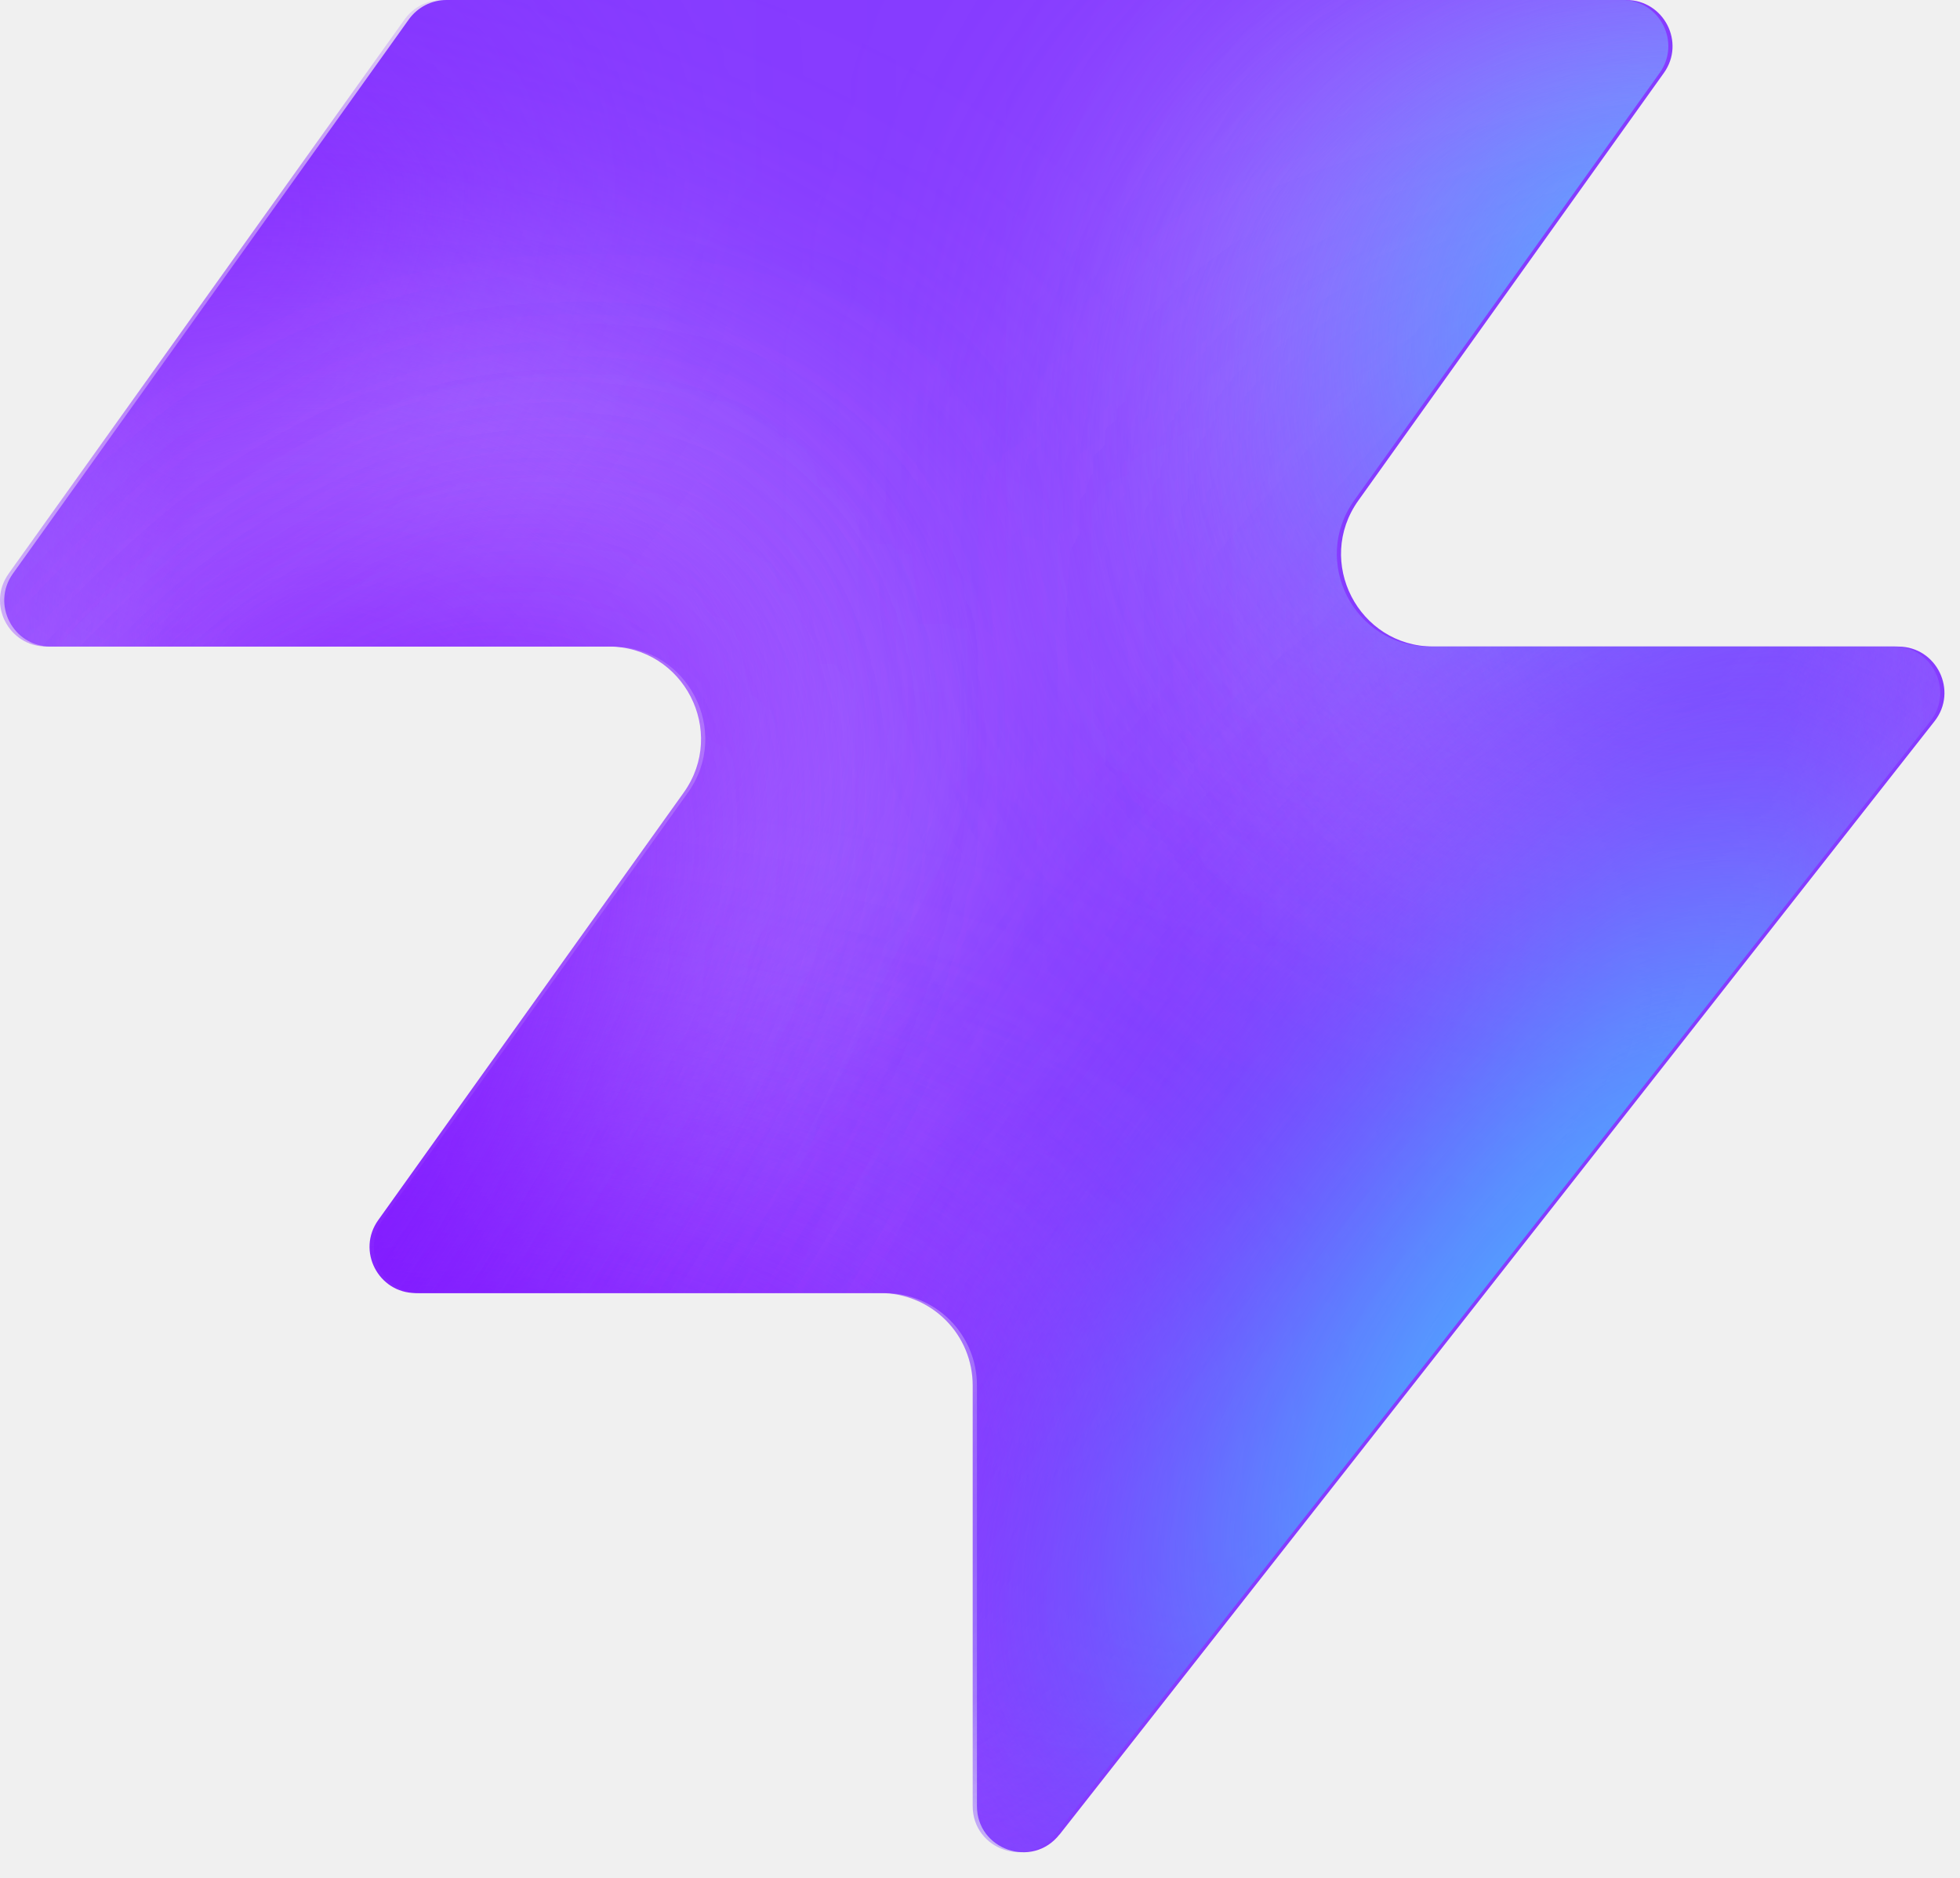
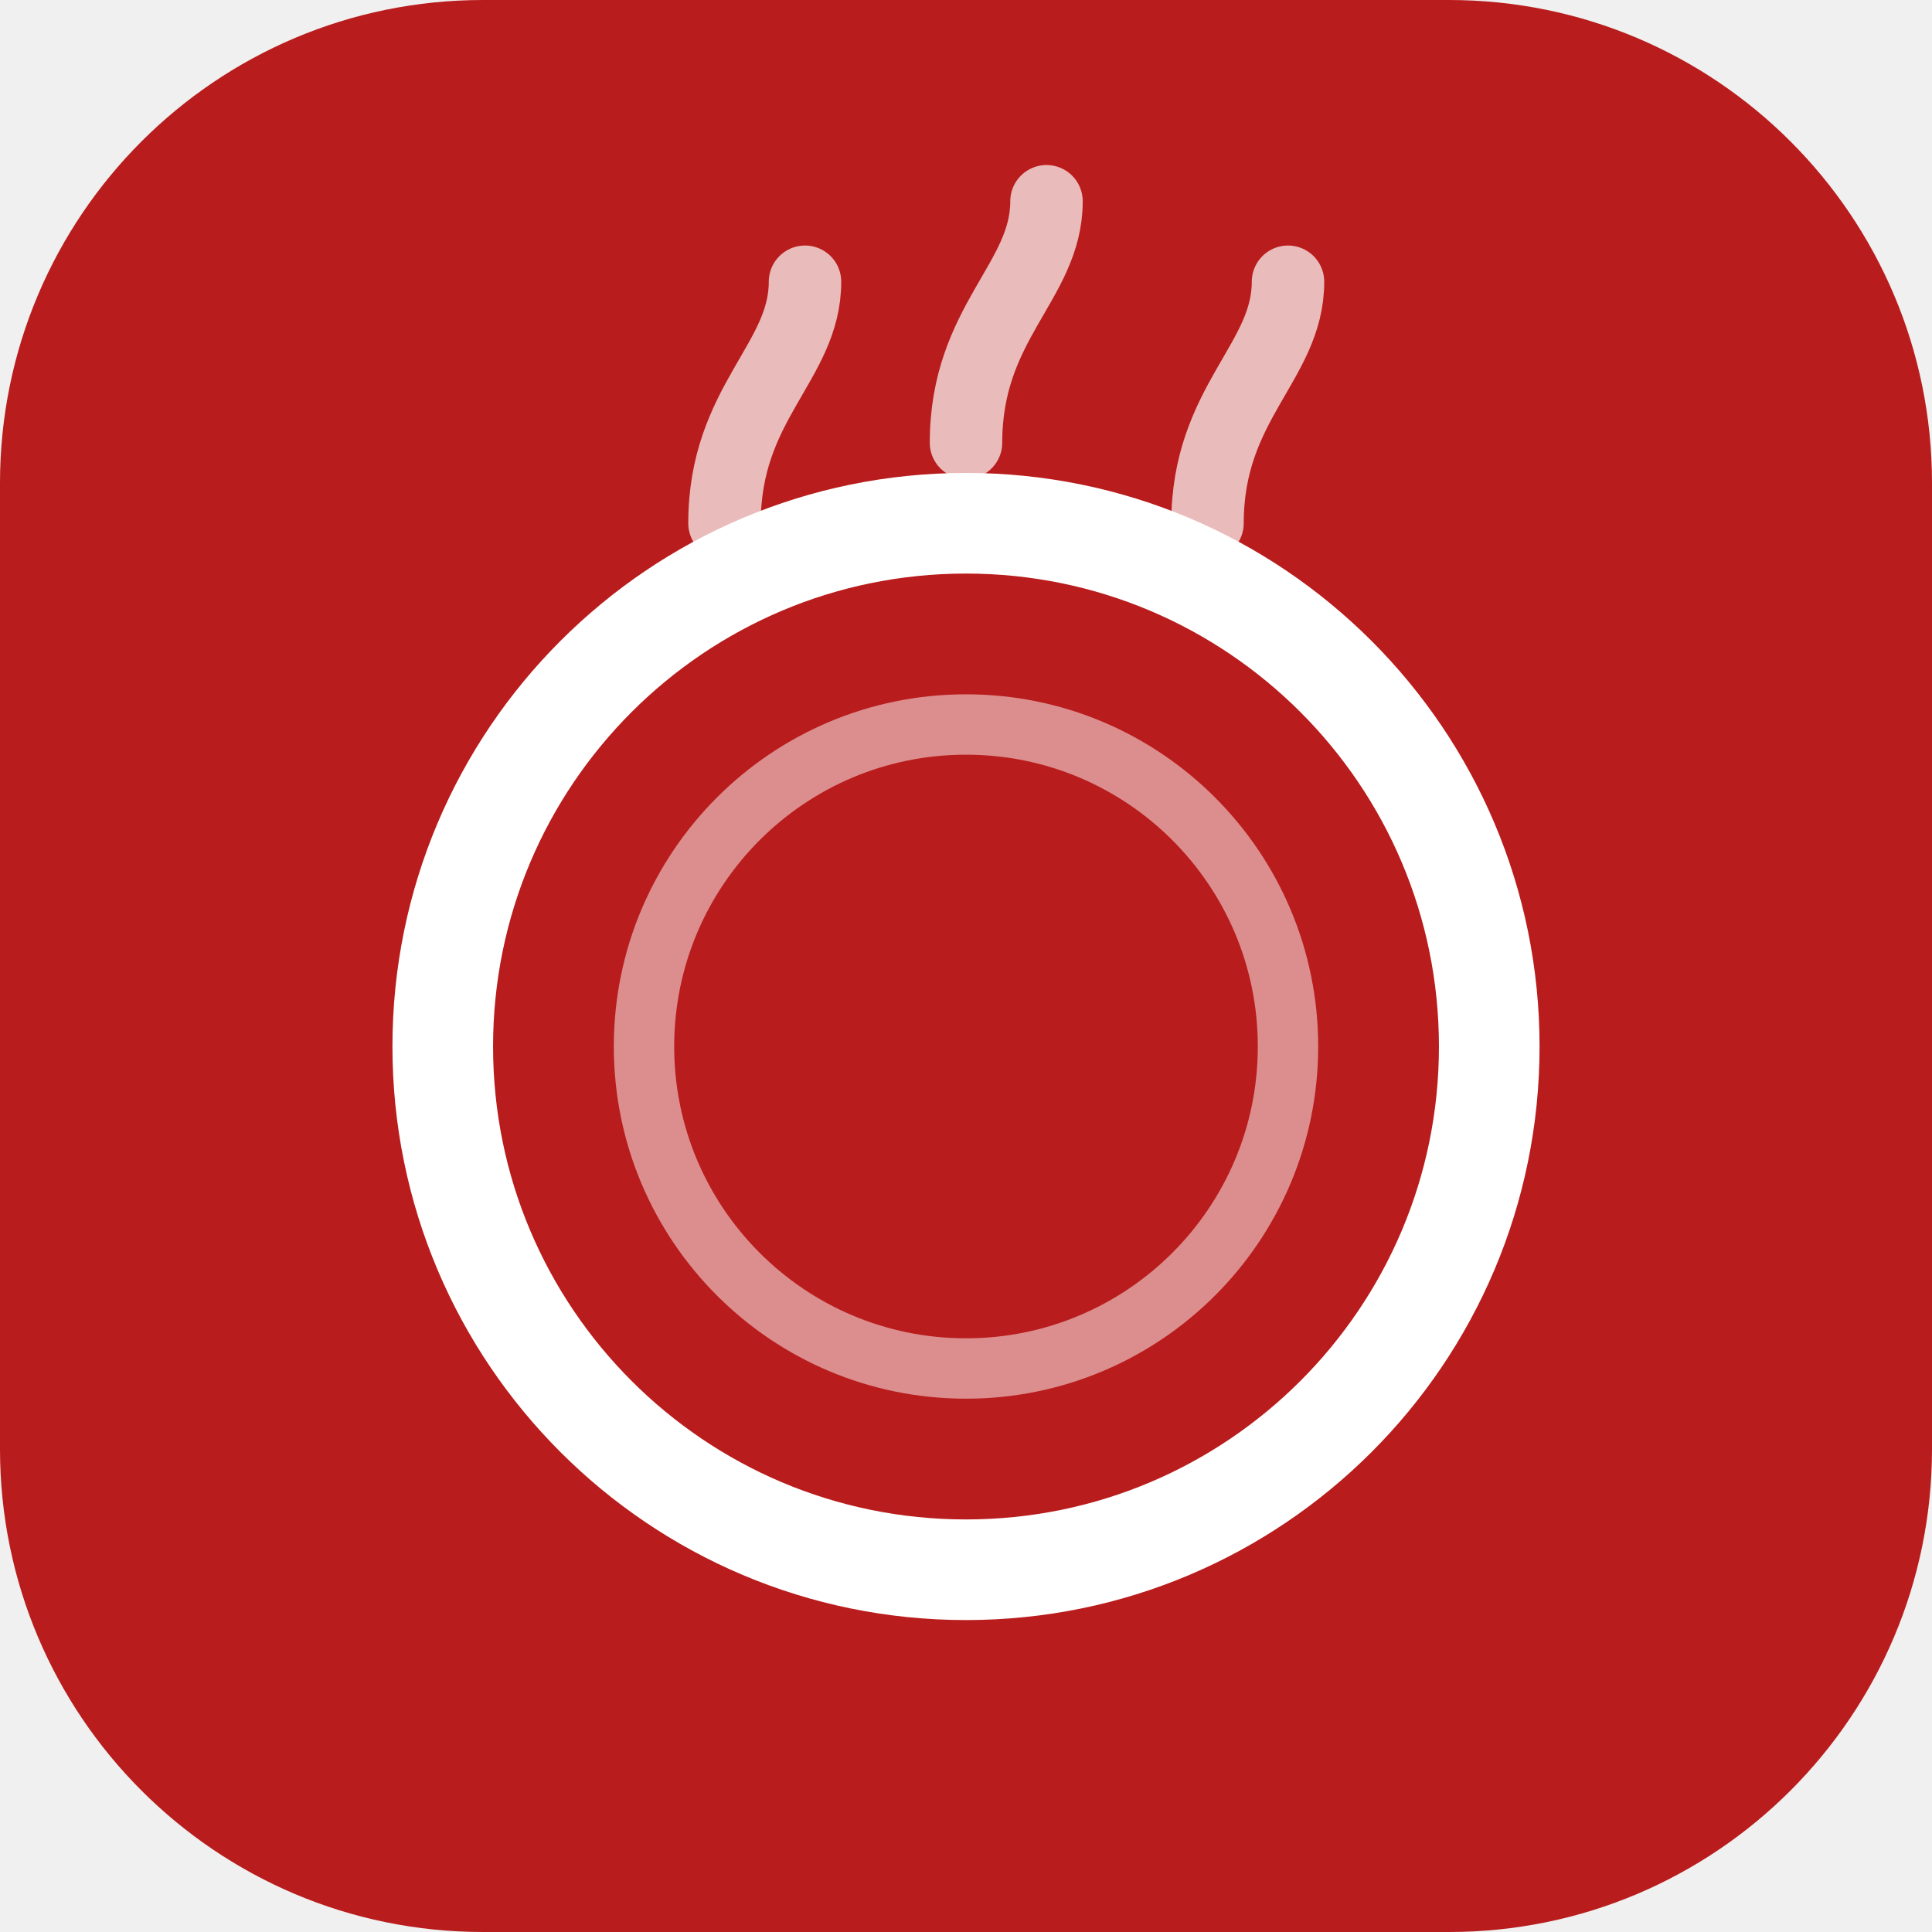
- <svg xmlns="http://www.w3.org/2000/svg" width="48" height="46" fill="none" viewBox="0 0 48 46">
-   <path fill="#863bff" d="M25.946 44.938c-.664.845-2.021.375-2.021-.698V33.937a2.26 2.26 0 0 0-2.262-2.262H10.287c-.92 0-1.456-1.04-.92-1.788l7.48-10.471c1.07-1.497 0-3.578-1.842-3.578H1.237c-.92 0-1.456-1.04-.92-1.788L10.013.474c.214-.297.556-.474.92-.474h28.894c.92 0 1.456 1.04.92 1.788l-7.48 10.471c-1.07 1.498 0 3.579 1.842 3.579h11.377c.943 0 1.473 1.088.89 1.83L25.947 44.94z" style="fill:#863bff;fill:color(display-p3 .525 .23 1);fill-opacity:1" />
-   <mask id="a" width="48" height="46" x="0" y="0" maskUnits="userSpaceOnUse" style="mask-type:alpha">
-     <path fill="#000" d="M25.842 44.938c-.664.844-2.021.375-2.021-.698V33.937a2.26 2.26 0 0 0-2.262-2.262H10.183c-.92 0-1.456-1.04-.92-1.788l7.48-10.471c1.07-1.498 0-3.579-1.842-3.579H1.133c-.92 0-1.456-1.04-.92-1.787L9.91.473c.214-.297.556-.474.92-.474h28.894c.92 0 1.456 1.04.92 1.788l-7.48 10.471c-1.07 1.498 0 3.578 1.842 3.578h11.377c.943 0 1.473 1.088.89 1.832L25.843 44.94z" style="fill:#000;fill-opacity:1" />
-   </mask>
-   <g mask="url(#a)">
-     <g filter="url(#b)">
-       <ellipse cx="5.508" cy="14.704" fill="#ede6ff" rx="5.508" ry="14.704" style="fill:#ede6ff;fill:color(display-p3 .927 .903 1);fill-opacity:1" transform="matrix(.00324 1 1 -.00324 -4.47 31.516)" />
-     </g>
-     <g filter="url(#c)">
-       <ellipse cx="10.399" cy="29.851" fill="#ede6ff" rx="10.399" ry="29.851" style="fill:#ede6ff;fill:color(display-p3 .927 .903 1);fill-opacity:1" transform="matrix(.00324 1 1 -.00324 -39.328 7.883)" />
-     </g>
-     <g filter="url(#d)">
-       <ellipse cx="5.508" cy="30.487" fill="#7e14ff" rx="5.508" ry="30.487" style="fill:#7e14ff;fill:color(display-p3 .492 .077 1);fill-opacity:1" transform="rotate(89.814 -25.913 -14.639)scale(1 -1)" />
-     </g>
-     <g filter="url(#e)">
-       <ellipse cx="5.508" cy="30.599" fill="#7e14ff" rx="5.508" ry="30.599" style="fill:#7e14ff;fill:color(display-p3 .492 .077 1);fill-opacity:1" transform="rotate(89.814 -32.644 -3.334)scale(1 -1)" />
-     </g>
-     <g filter="url(#f)">
-       <ellipse cx="5.508" cy="30.599" fill="#7e14ff" rx="5.508" ry="30.599" style="fill:#7e14ff;fill:color(display-p3 .492 .077 1);fill-opacity:1" transform="matrix(.00324 1 1 -.00324 -34.34 30.47)" />
-     </g>
-     <g filter="url(#g)">
-       <ellipse cx="14.072" cy="22.078" fill="#ede6ff" rx="14.072" ry="22.078" style="fill:#ede6ff;fill:color(display-p3 .927 .903 1);fill-opacity:1" transform="rotate(93.35 24.506 48.493)scale(-1 1)" />
-     </g>
-     <g filter="url(#h)">
-       <ellipse cx="3.47" cy="21.501" fill="#7e14ff" rx="3.47" ry="21.501" style="fill:#7e14ff;fill:color(display-p3 .492 .077 1);fill-opacity:1" transform="rotate(89.009 28.708 47.59)scale(-1 1)" />
-     </g>
-     <g filter="url(#i)">
-       <ellipse cx="3.47" cy="21.501" fill="#7e14ff" rx="3.47" ry="21.501" style="fill:#7e14ff;fill:color(display-p3 .492 .077 1);fill-opacity:1" transform="rotate(89.009 28.708 47.59)scale(-1 1)" />
-     </g>
-     <g filter="url(#j)">
-       <ellipse cx=".387" cy="8.972" fill="#7e14ff" rx="4.407" ry="29.108" style="fill:#7e14ff;fill:color(display-p3 .492 .077 1);fill-opacity:1" transform="rotate(39.51 .387 8.972)" />
-     </g>
-     <g filter="url(#k)">
-       <ellipse cx="47.523" cy="-6.092" fill="#7e14ff" rx="4.407" ry="29.108" style="fill:#7e14ff;fill:color(display-p3 .492 .077 1);fill-opacity:1" transform="rotate(37.892 47.523 -6.092)" />
-     </g>
-     <g filter="url(#l)">
-       <ellipse cx="41.412" cy="6.333" fill="#47bfff" rx="5.971" ry="9.665" style="fill:#47bfff;fill:color(display-p3 .28 .748 1);fill-opacity:1" transform="rotate(37.892 41.412 6.333)" />
-     </g>
-     <g filter="url(#m)">
-       <ellipse cx="-1.879" cy="38.332" fill="#7e14ff" rx="4.407" ry="29.108" style="fill:#7e14ff;fill:color(display-p3 .492 .077 1);fill-opacity:1" transform="rotate(37.892 -1.88 38.332)" />
-     </g>
-     <g filter="url(#n)">
-       <ellipse cx="-1.879" cy="38.332" fill="#7e14ff" rx="4.407" ry="29.108" style="fill:#7e14ff;fill:color(display-p3 .492 .077 1);fill-opacity:1" transform="rotate(37.892 -1.88 38.332)" />
-     </g>
-     <g filter="url(#o)">
-       <ellipse cx="35.651" cy="29.907" fill="#7e14ff" rx="4.407" ry="29.108" style="fill:#7e14ff;fill:color(display-p3 .492 .077 1);fill-opacity:1" transform="rotate(37.892 35.651 29.907)" />
-     </g>
-     <g filter="url(#p)">
-       <ellipse cx="38.418" cy="32.4" fill="#47bfff" rx="5.971" ry="15.297" style="fill:#47bfff;fill:color(display-p3 .28 .748 1);fill-opacity:1" transform="rotate(37.892 38.418 32.4)" />
-     </g>
-   </g>
-   <defs>
-     <filter id="b" width="60.045" height="41.654" x="-19.77" y="16.149" color-interpolation-filters="sRGB" filterUnits="userSpaceOnUse">
-       <feFlood flood-opacity="0" result="BackgroundImageFix" />
-       <feBlend in="SourceGraphic" in2="BackgroundImageFix" result="shape" />
-       <feGaussianBlur result="effect1_foregroundBlur_2002_17158" stdDeviation="7.659" />
-     </filter>
-     <filter id="c" width="90.34" height="51.437" x="-54.613" y="-7.533" color-interpolation-filters="sRGB" filterUnits="userSpaceOnUse">
-       <feFlood flood-opacity="0" result="BackgroundImageFix" />
-       <feBlend in="SourceGraphic" in2="BackgroundImageFix" result="shape" />
-       <feGaussianBlur result="effect1_foregroundBlur_2002_17158" stdDeviation="7.659" />
-     </filter>
-     <filter id="d" width="79.355" height="29.4" x="-49.64" y="2.03" color-interpolation-filters="sRGB" filterUnits="userSpaceOnUse">
-       <feFlood flood-opacity="0" result="BackgroundImageFix" />
-       <feBlend in="SourceGraphic" in2="BackgroundImageFix" result="shape" />
-       <feGaussianBlur result="effect1_foregroundBlur_2002_17158" stdDeviation="4.596" />
-     </filter>
-     <filter id="e" width="79.579" height="29.4" x="-45.045" y="20.029" color-interpolation-filters="sRGB" filterUnits="userSpaceOnUse">
-       <feFlood flood-opacity="0" result="BackgroundImageFix" />
-       <feBlend in="SourceGraphic" in2="BackgroundImageFix" result="shape" />
-       <feGaussianBlur result="effect1_foregroundBlur_2002_17158" stdDeviation="4.596" />
-     </filter>
-     <filter id="f" width="79.579" height="29.4" x="-43.513" y="21.178" color-interpolation-filters="sRGB" filterUnits="userSpaceOnUse">
-       <feFlood flood-opacity="0" result="BackgroundImageFix" />
-       <feBlend in="SourceGraphic" in2="BackgroundImageFix" result="shape" />
-       <feGaussianBlur result="effect1_foregroundBlur_2002_17158" stdDeviation="4.596" />
-     </filter>
-     <filter id="g" width="74.749" height="58.852" x="15.756" y="-17.901" color-interpolation-filters="sRGB" filterUnits="userSpaceOnUse">
-       <feFlood flood-opacity="0" result="BackgroundImageFix" />
-       <feBlend in="SourceGraphic" in2="BackgroundImageFix" result="shape" />
-       <feGaussianBlur result="effect1_foregroundBlur_2002_17158" stdDeviation="7.659" />
-     </filter>
-     <filter id="h" width="61.377" height="25.362" x="23.548" y="2.284" color-interpolation-filters="sRGB" filterUnits="userSpaceOnUse">
-       <feFlood flood-opacity="0" result="BackgroundImageFix" />
-       <feBlend in="SourceGraphic" in2="BackgroundImageFix" result="shape" />
-       <feGaussianBlur result="effect1_foregroundBlur_2002_17158" stdDeviation="4.596" />
-     </filter>
-     <filter id="i" width="61.377" height="25.362" x="23.548" y="2.284" color-interpolation-filters="sRGB" filterUnits="userSpaceOnUse">
-       <feFlood flood-opacity="0" result="BackgroundImageFix" />
-       <feBlend in="SourceGraphic" in2="BackgroundImageFix" result="shape" />
-       <feGaussianBlur result="effect1_foregroundBlur_2002_17158" stdDeviation="4.596" />
-     </filter>
-     <filter id="j" width="56.045" height="63.649" x="-27.636" y="-22.853" color-interpolation-filters="sRGB" filterUnits="userSpaceOnUse">
-       <feFlood flood-opacity="0" result="BackgroundImageFix" />
-       <feBlend in="SourceGraphic" in2="BackgroundImageFix" result="shape" />
-       <feGaussianBlur result="effect1_foregroundBlur_2002_17158" stdDeviation="4.596" />
-     </filter>
-     <filter id="k" width="54.814" height="64.646" x="20.116" y="-38.415" color-interpolation-filters="sRGB" filterUnits="userSpaceOnUse">
-       <feFlood flood-opacity="0" result="BackgroundImageFix" />
-       <feBlend in="SourceGraphic" in2="BackgroundImageFix" result="shape" />
-       <feGaussianBlur result="effect1_foregroundBlur_2002_17158" stdDeviation="4.596" />
-     </filter>
-     <filter id="l" width="33.541" height="35.313" x="24.641" y="-11.323" color-interpolation-filters="sRGB" filterUnits="userSpaceOnUse">
-       <feFlood flood-opacity="0" result="BackgroundImageFix" />
-       <feBlend in="SourceGraphic" in2="BackgroundImageFix" result="shape" />
-       <feGaussianBlur result="effect1_foregroundBlur_2002_17158" stdDeviation="4.596" />
-     </filter>
-     <filter id="m" width="54.814" height="64.646" x="-29.286" y="6.009" color-interpolation-filters="sRGB" filterUnits="userSpaceOnUse">
-       <feFlood flood-opacity="0" result="BackgroundImageFix" />
-       <feBlend in="SourceGraphic" in2="BackgroundImageFix" result="shape" />
-       <feGaussianBlur result="effect1_foregroundBlur_2002_17158" stdDeviation="4.596" />
-     </filter>
-     <filter id="n" width="54.814" height="64.646" x="-29.286" y="6.009" color-interpolation-filters="sRGB" filterUnits="userSpaceOnUse">
-       <feFlood flood-opacity="0" result="BackgroundImageFix" />
-       <feBlend in="SourceGraphic" in2="BackgroundImageFix" result="shape" />
-       <feGaussianBlur result="effect1_foregroundBlur_2002_17158" stdDeviation="4.596" />
-     </filter>
-     <filter id="o" width="54.814" height="64.646" x="8.244" y="-2.416" color-interpolation-filters="sRGB" filterUnits="userSpaceOnUse">
-       <feFlood flood-opacity="0" result="BackgroundImageFix" />
-       <feBlend in="SourceGraphic" in2="BackgroundImageFix" result="shape" />
-       <feGaussianBlur result="effect1_foregroundBlur_2002_17158" stdDeviation="4.596" />
-     </filter>
-     <filter id="p" width="39.409" height="43.623" x="18.713" y="10.588" color-interpolation-filters="sRGB" filterUnits="userSpaceOnUse">
-       <feFlood flood-opacity="0" result="BackgroundImageFix" />
-       <feBlend in="SourceGraphic" in2="BackgroundImageFix" result="shape" />
-       <feGaussianBlur result="effect1_foregroundBlur_2002_17158" stdDeviation="4.596" />
-     </filter>
-   </defs>
+ <svg xmlns="http://www.w3.org/2000/svg" width="48" height="48" viewBox="0 0 48 48">
+   <rect width="48" height="48" rx="12" fill="#B91C1C" />
+   <circle cx="24" cy="26" r="13" fill="none" stroke="#fff" stroke-width="2.5" />
+   <circle cx="24" cy="26" r="8" fill="none" stroke="#fff" stroke-width="1.5" opacity="0.5" />
+   <path d="M18 13c0-3 2-4 2-6" stroke="#fff" stroke-width="1.8" stroke-linecap="round" fill="none" opacity="0.7" />
+   <path d="M24 11c0-3 2-4 2-6" stroke="#fff" stroke-width="1.8" stroke-linecap="round" fill="none" opacity="0.7" />
+   <path d="M30 13c0-3 2-4 2-6" stroke="#fff" stroke-width="1.8" stroke-linecap="round" fill="none" opacity="0.7" />
</svg>
